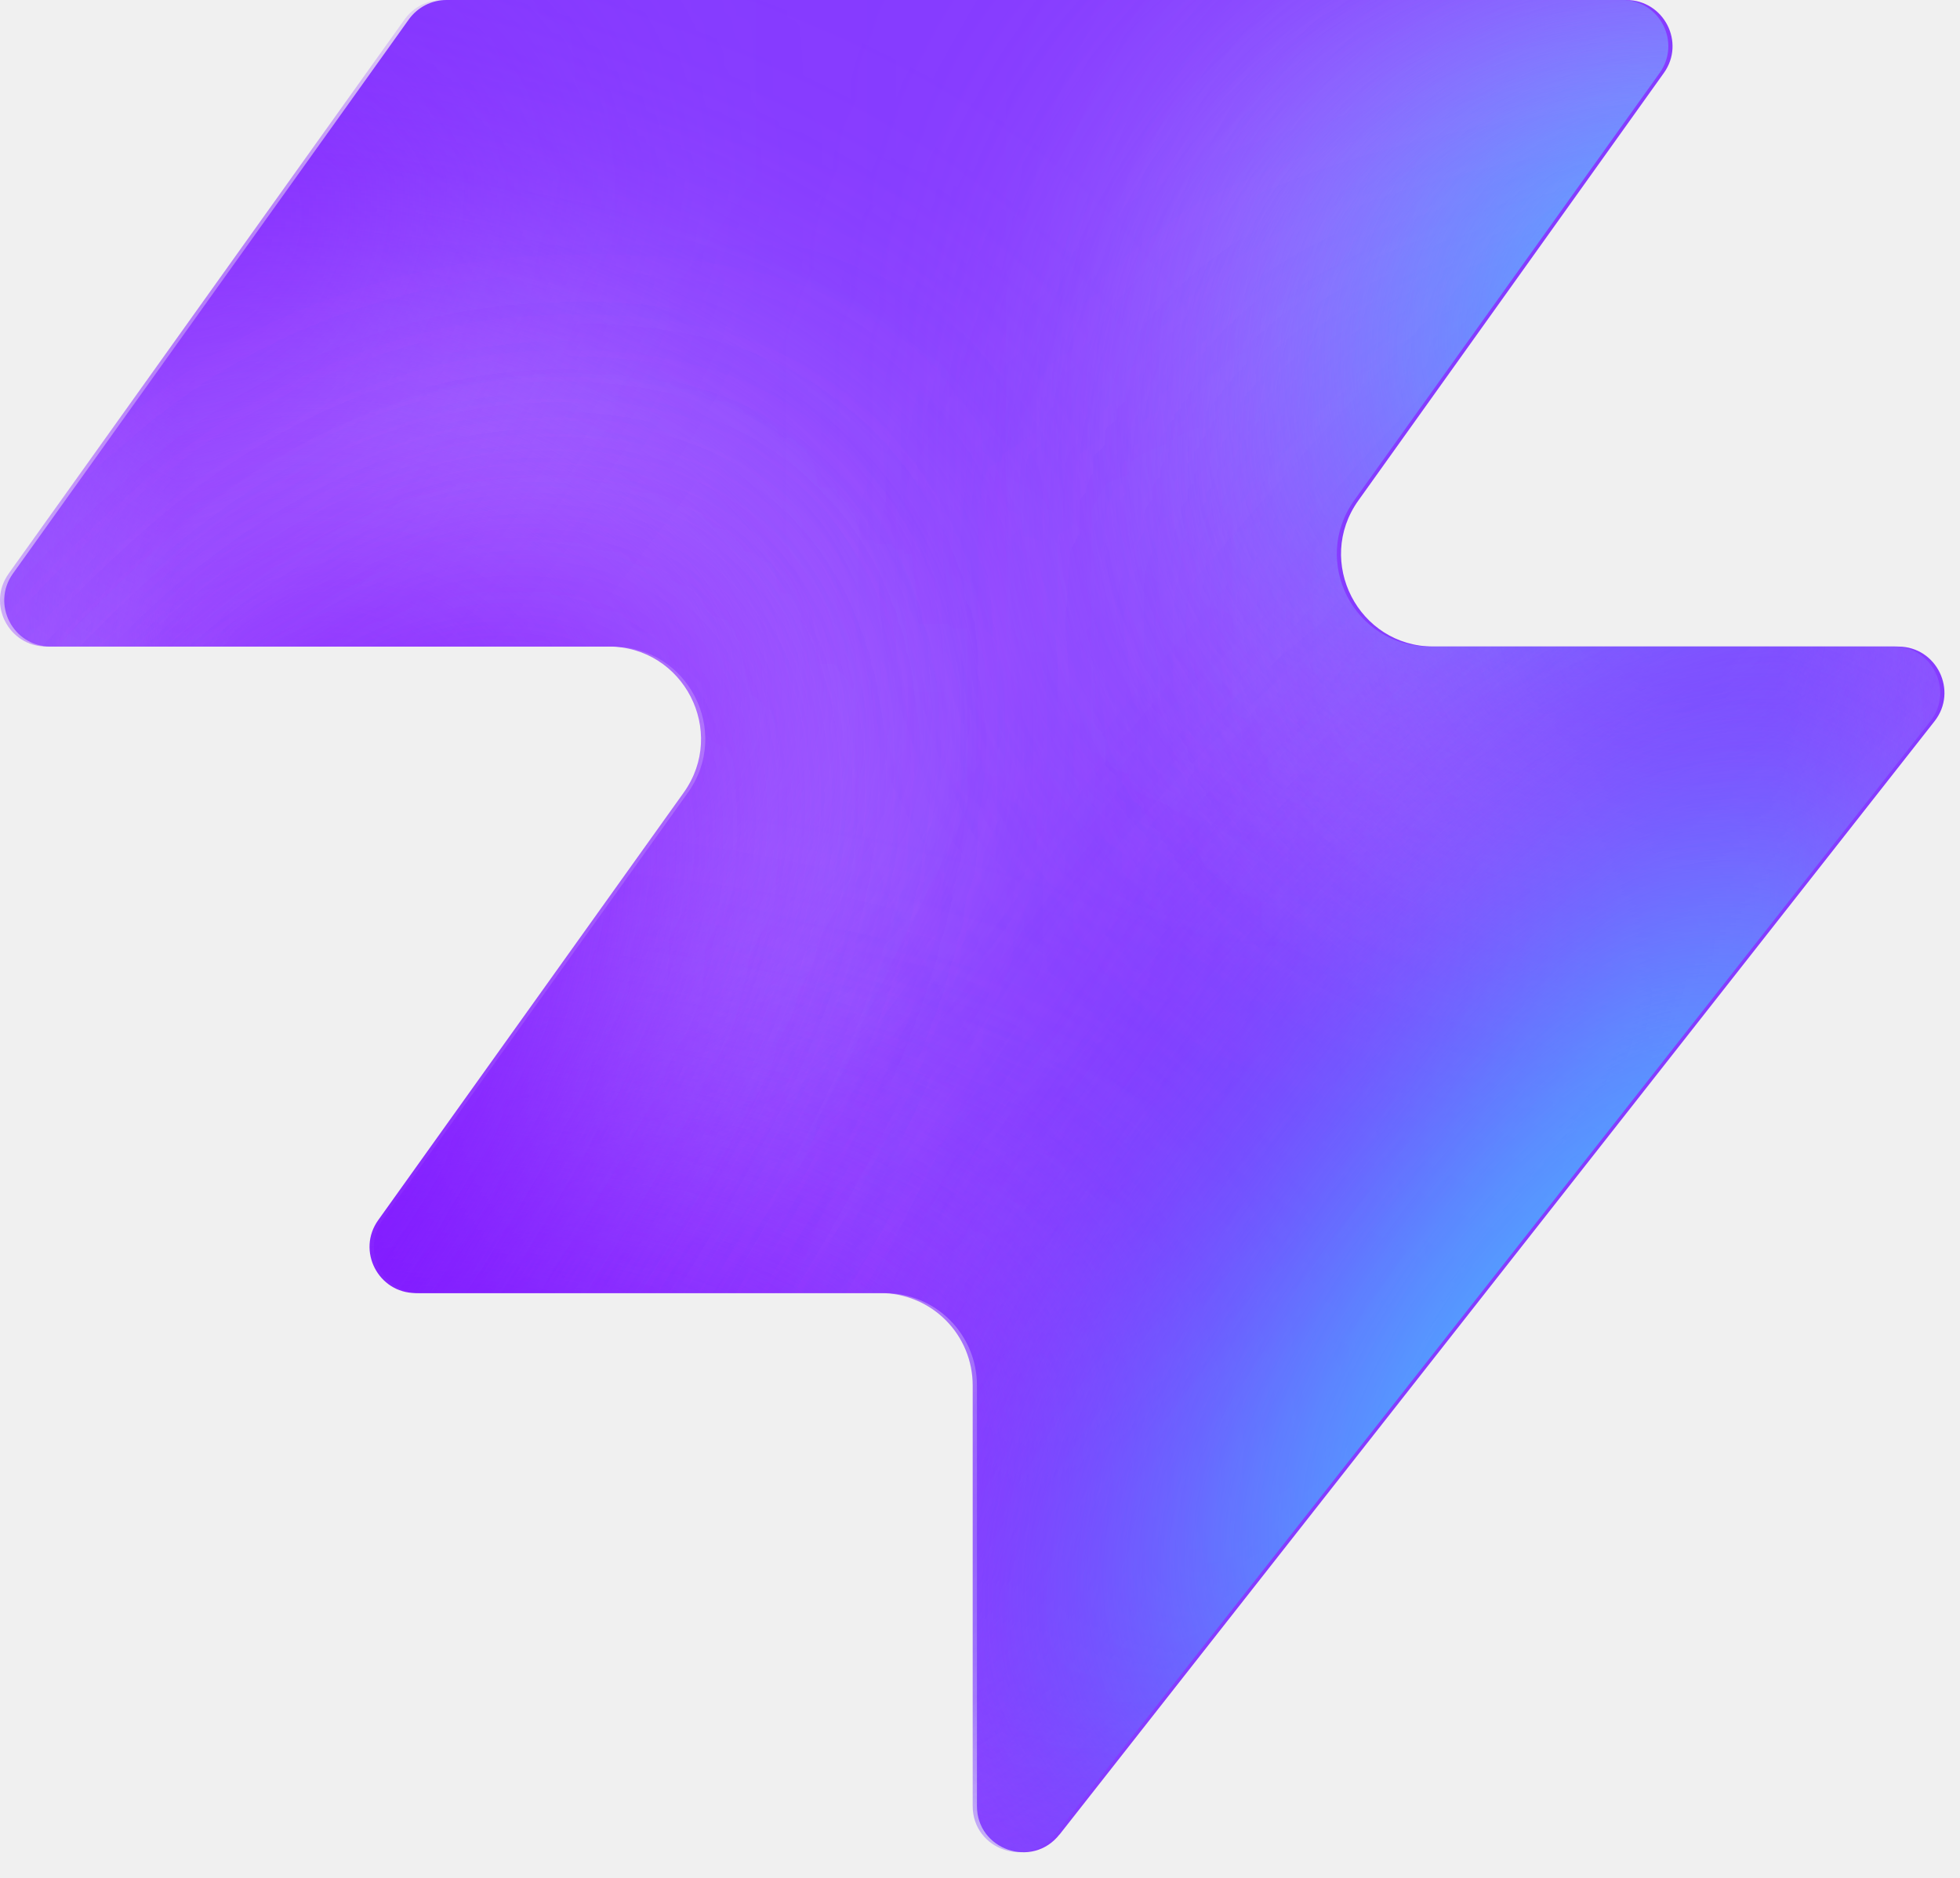
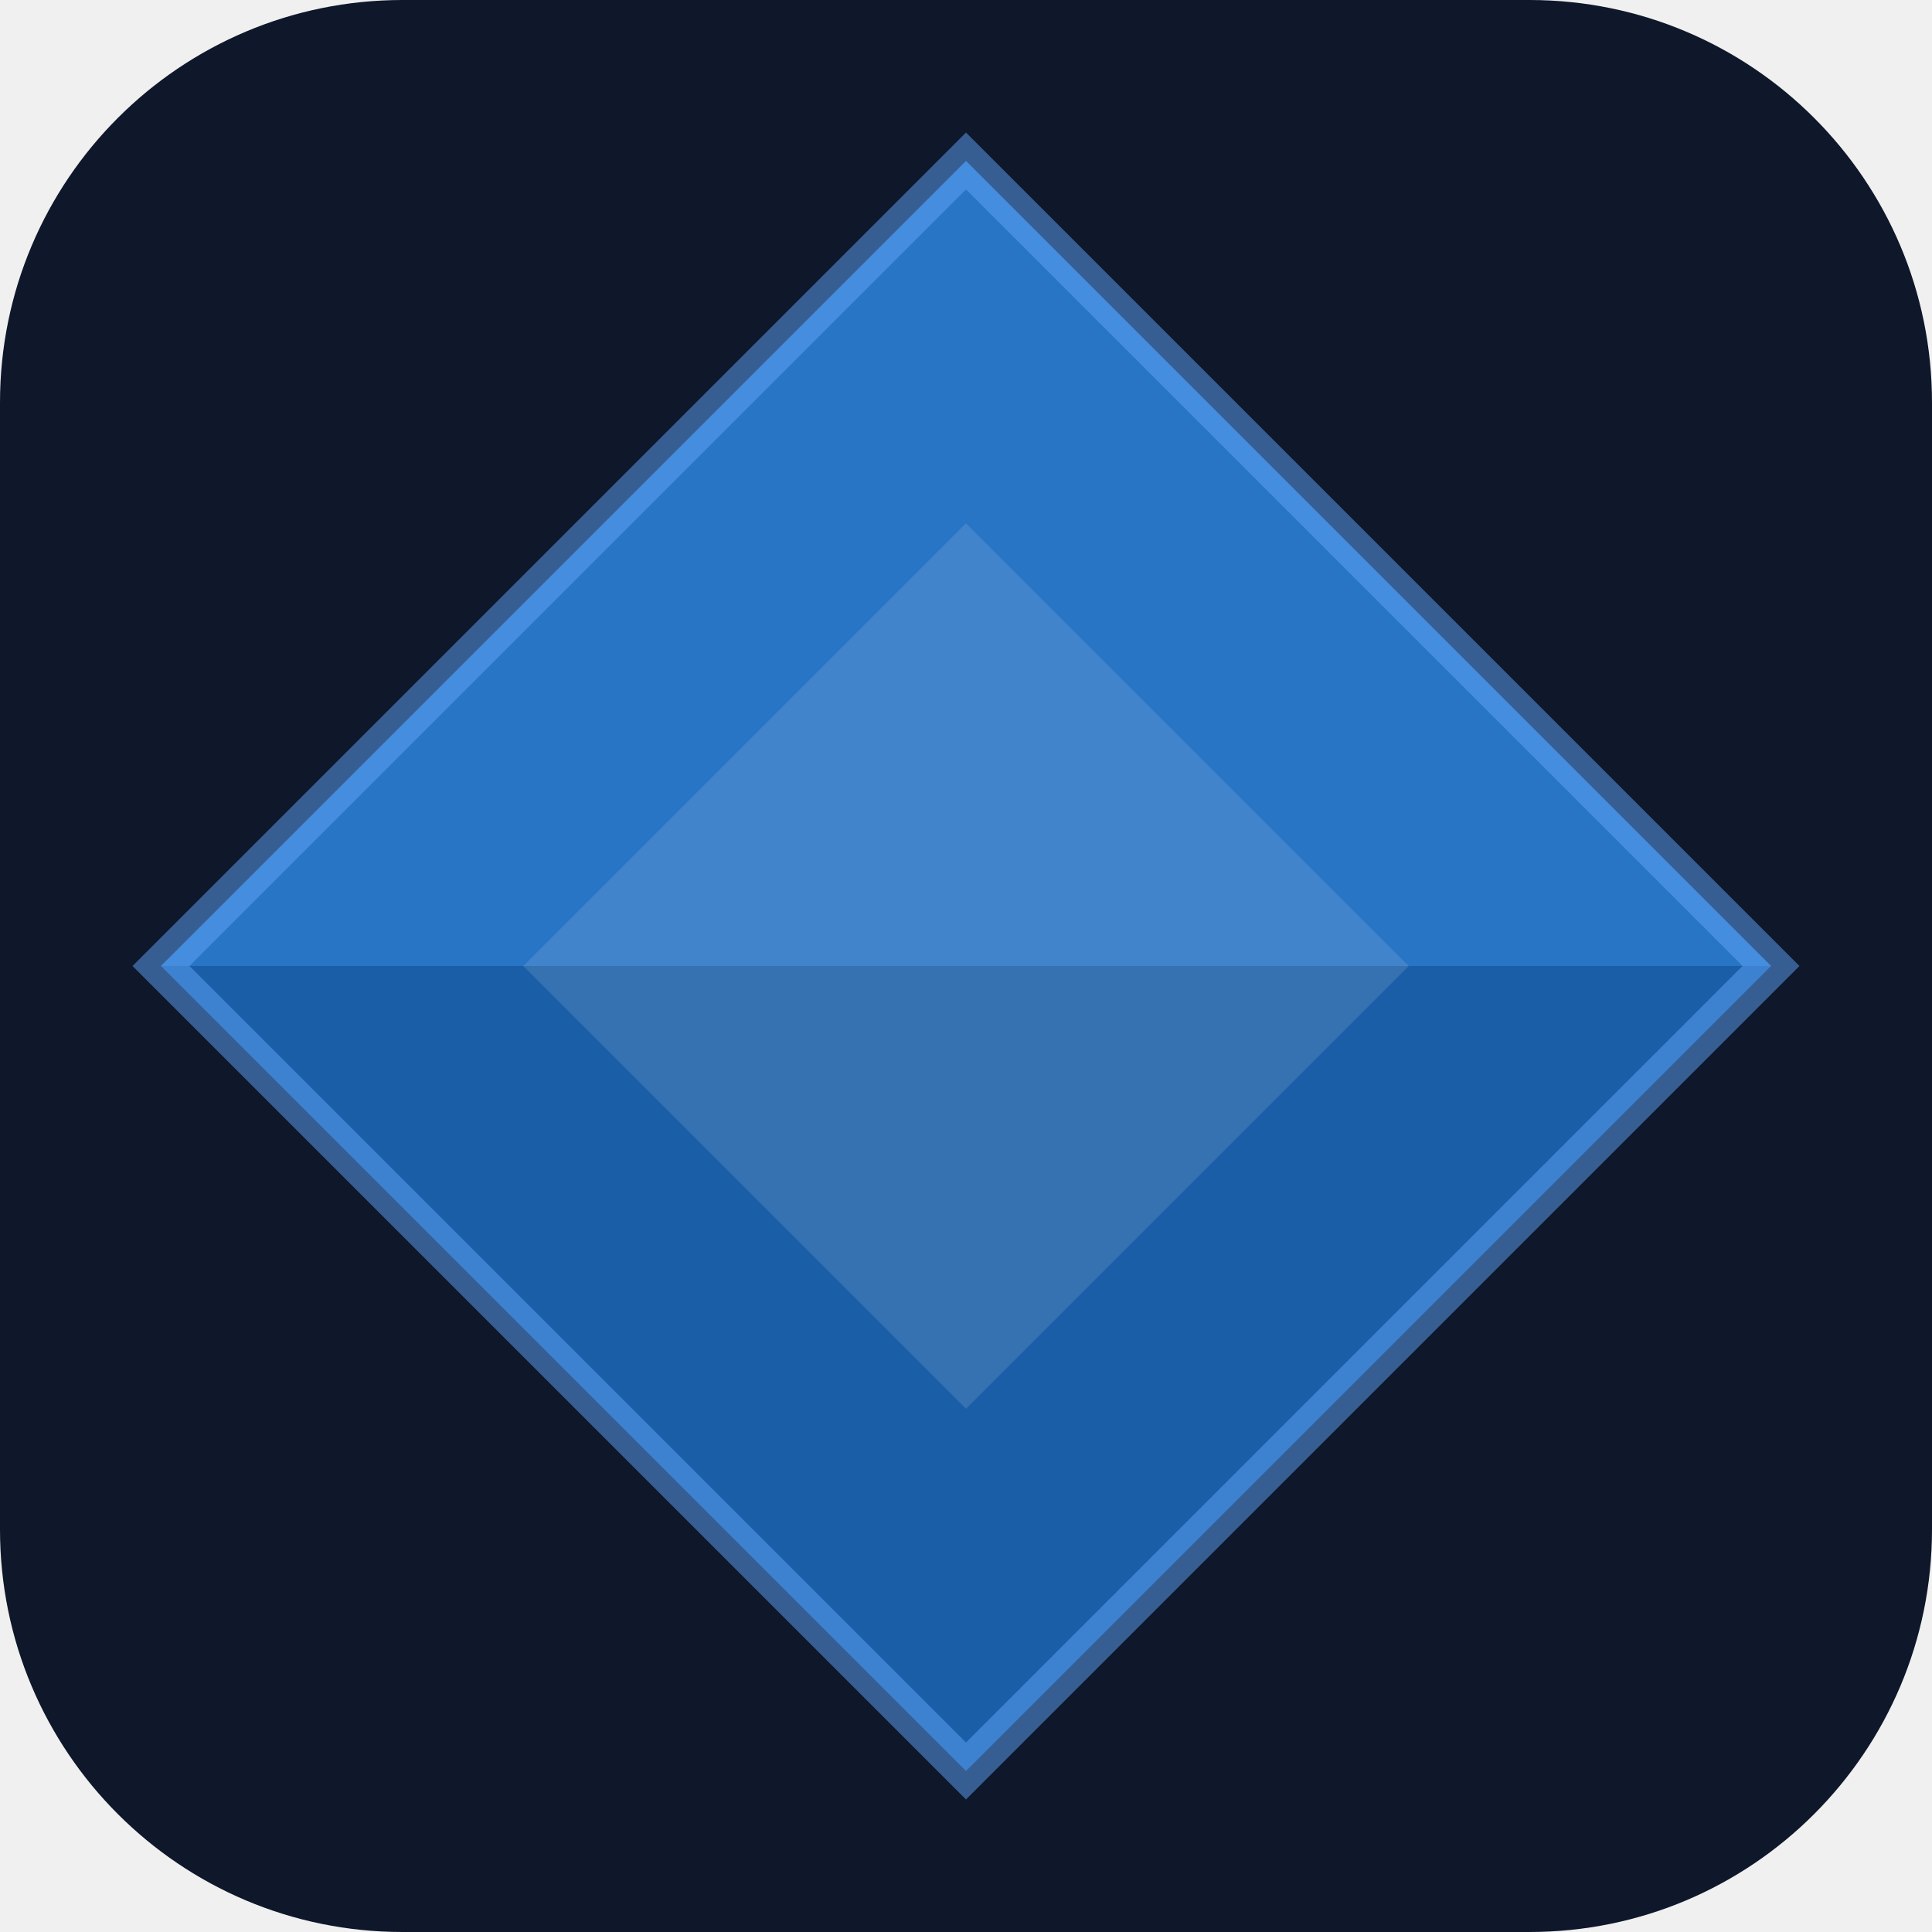
- <svg xmlns="http://www.w3.org/2000/svg" width="48" height="46" fill="none" viewBox="0 0 48 46">
-   <path fill="#863bff" d="M25.946 44.938c-.664.845-2.021.375-2.021-.698V33.937a2.26 2.26 0 0 0-2.262-2.262H10.287c-.92 0-1.456-1.04-.92-1.788l7.48-10.471c1.07-1.497 0-3.578-1.842-3.578H1.237c-.92 0-1.456-1.04-.92-1.788L10.013.474c.214-.297.556-.474.92-.474h28.894c.92 0 1.456 1.04.92 1.788l-7.48 10.471c-1.07 1.498 0 3.579 1.842 3.579h11.377c.943 0 1.473 1.088.89 1.83L25.947 44.94z" style="fill:#863bff;fill:color(display-p3 .525 .23 1);fill-opacity:1" />
-   <mask id="a" width="48" height="46" x="0" y="0" maskUnits="userSpaceOnUse" style="mask-type:alpha">
-     <path fill="#000" d="M25.842 44.938c-.664.844-2.021.375-2.021-.698V33.937a2.26 2.26 0 0 0-2.262-2.262H10.183c-.92 0-1.456-1.04-.92-1.788l7.48-10.471c1.07-1.498 0-3.579-1.842-3.579H1.133c-.92 0-1.456-1.04-.92-1.787L9.91.473c.214-.297.556-.474.92-.474h28.894c.92 0 1.456 1.04.92 1.788l-7.48 10.471c-1.07 1.498 0 3.578 1.842 3.578h11.377c.943 0 1.473 1.088.89 1.832L25.843 44.94z" style="fill:#000;fill-opacity:1" />
-   </mask>
-   <g mask="url(#a)">
-     <g filter="url(#b)">
-       <ellipse cx="5.508" cy="14.704" fill="#ede6ff" rx="5.508" ry="14.704" style="fill:#ede6ff;fill:color(display-p3 .927 .903 1);fill-opacity:1" transform="matrix(.00324 1 1 -.00324 -4.47 31.516)" />
-     </g>
-     <g filter="url(#c)">
-       <ellipse cx="10.399" cy="29.851" fill="#ede6ff" rx="10.399" ry="29.851" style="fill:#ede6ff;fill:color(display-p3 .927 .903 1);fill-opacity:1" transform="matrix(.00324 1 1 -.00324 -39.328 7.883)" />
-     </g>
-     <g filter="url(#d)">
-       <ellipse cx="5.508" cy="30.487" fill="#7e14ff" rx="5.508" ry="30.487" style="fill:#7e14ff;fill:color(display-p3 .492 .077 1);fill-opacity:1" transform="rotate(89.814 -25.913 -14.639)scale(1 -1)" />
-     </g>
-     <g filter="url(#e)">
-       <ellipse cx="5.508" cy="30.599" fill="#7e14ff" rx="5.508" ry="30.599" style="fill:#7e14ff;fill:color(display-p3 .492 .077 1);fill-opacity:1" transform="rotate(89.814 -32.644 -3.334)scale(1 -1)" />
-     </g>
-     <g filter="url(#f)">
-       <ellipse cx="5.508" cy="30.599" fill="#7e14ff" rx="5.508" ry="30.599" style="fill:#7e14ff;fill:color(display-p3 .492 .077 1);fill-opacity:1" transform="matrix(.00324 1 1 -.00324 -34.34 30.47)" />
-     </g>
-     <g filter="url(#g)">
-       <ellipse cx="14.072" cy="22.078" fill="#ede6ff" rx="14.072" ry="22.078" style="fill:#ede6ff;fill:color(display-p3 .927 .903 1);fill-opacity:1" transform="rotate(93.35 24.506 48.493)scale(-1 1)" />
-     </g>
-     <g filter="url(#h)">
-       <ellipse cx="3.47" cy="21.501" fill="#7e14ff" rx="3.47" ry="21.501" style="fill:#7e14ff;fill:color(display-p3 .492 .077 1);fill-opacity:1" transform="rotate(89.009 28.708 47.59)scale(-1 1)" />
-     </g>
-     <g filter="url(#i)">
-       <ellipse cx="3.47" cy="21.501" fill="#7e14ff" rx="3.47" ry="21.501" style="fill:#7e14ff;fill:color(display-p3 .492 .077 1);fill-opacity:1" transform="rotate(89.009 28.708 47.59)scale(-1 1)" />
-     </g>
-     <g filter="url(#j)">
-       <ellipse cx=".387" cy="8.972" fill="#7e14ff" rx="4.407" ry="29.108" style="fill:#7e14ff;fill:color(display-p3 .492 .077 1);fill-opacity:1" transform="rotate(39.51 .387 8.972)" />
-     </g>
-     <g filter="url(#k)">
-       <ellipse cx="47.523" cy="-6.092" fill="#7e14ff" rx="4.407" ry="29.108" style="fill:#7e14ff;fill:color(display-p3 .492 .077 1);fill-opacity:1" transform="rotate(37.892 47.523 -6.092)" />
-     </g>
-     <g filter="url(#l)">
-       <ellipse cx="41.412" cy="6.333" fill="#47bfff" rx="5.971" ry="9.665" style="fill:#47bfff;fill:color(display-p3 .28 .748 1);fill-opacity:1" transform="rotate(37.892 41.412 6.333)" />
-     </g>
-     <g filter="url(#m)">
-       <ellipse cx="-1.879" cy="38.332" fill="#7e14ff" rx="4.407" ry="29.108" style="fill:#7e14ff;fill:color(display-p3 .492 .077 1);fill-opacity:1" transform="rotate(37.892 -1.88 38.332)" />
-     </g>
-     <g filter="url(#n)">
-       <ellipse cx="-1.879" cy="38.332" fill="#7e14ff" rx="4.407" ry="29.108" style="fill:#7e14ff;fill:color(display-p3 .492 .077 1);fill-opacity:1" transform="rotate(37.892 -1.88 38.332)" />
-     </g>
-     <g filter="url(#o)">
-       <ellipse cx="35.651" cy="29.907" fill="#7e14ff" rx="4.407" ry="29.108" style="fill:#7e14ff;fill:color(display-p3 .492 .077 1);fill-opacity:1" transform="rotate(37.892 35.651 29.907)" />
-     </g>
-     <g filter="url(#p)">
-       <ellipse cx="38.418" cy="32.4" fill="#47bfff" rx="5.971" ry="15.297" style="fill:#47bfff;fill:color(display-p3 .28 .748 1);fill-opacity:1" transform="rotate(37.892 38.418 32.4)" />
-     </g>
-   </g>
-   <defs>
-     <filter id="b" width="60.045" height="41.654" x="-19.77" y="16.149" color-interpolation-filters="sRGB" filterUnits="userSpaceOnUse">
-       <feFlood flood-opacity="0" result="BackgroundImageFix" />
-       <feBlend in="SourceGraphic" in2="BackgroundImageFix" result="shape" />
-       <feGaussianBlur result="effect1_foregroundBlur_2002_17158" stdDeviation="7.659" />
-     </filter>
-     <filter id="c" width="90.34" height="51.437" x="-54.613" y="-7.533" color-interpolation-filters="sRGB" filterUnits="userSpaceOnUse">
-       <feFlood flood-opacity="0" result="BackgroundImageFix" />
-       <feBlend in="SourceGraphic" in2="BackgroundImageFix" result="shape" />
-       <feGaussianBlur result="effect1_foregroundBlur_2002_17158" stdDeviation="7.659" />
-     </filter>
-     <filter id="d" width="79.355" height="29.4" x="-49.64" y="2.03" color-interpolation-filters="sRGB" filterUnits="userSpaceOnUse">
-       <feFlood flood-opacity="0" result="BackgroundImageFix" />
-       <feBlend in="SourceGraphic" in2="BackgroundImageFix" result="shape" />
-       <feGaussianBlur result="effect1_foregroundBlur_2002_17158" stdDeviation="4.596" />
-     </filter>
-     <filter id="e" width="79.579" height="29.4" x="-45.045" y="20.029" color-interpolation-filters="sRGB" filterUnits="userSpaceOnUse">
-       <feFlood flood-opacity="0" result="BackgroundImageFix" />
-       <feBlend in="SourceGraphic" in2="BackgroundImageFix" result="shape" />
-       <feGaussianBlur result="effect1_foregroundBlur_2002_17158" stdDeviation="4.596" />
-     </filter>
-     <filter id="f" width="79.579" height="29.4" x="-43.513" y="21.178" color-interpolation-filters="sRGB" filterUnits="userSpaceOnUse">
-       <feFlood flood-opacity="0" result="BackgroundImageFix" />
-       <feBlend in="SourceGraphic" in2="BackgroundImageFix" result="shape" />
-       <feGaussianBlur result="effect1_foregroundBlur_2002_17158" stdDeviation="4.596" />
-     </filter>
-     <filter id="g" width="74.749" height="58.852" x="15.756" y="-17.901" color-interpolation-filters="sRGB" filterUnits="userSpaceOnUse">
-       <feFlood flood-opacity="0" result="BackgroundImageFix" />
-       <feBlend in="SourceGraphic" in2="BackgroundImageFix" result="shape" />
-       <feGaussianBlur result="effect1_foregroundBlur_2002_17158" stdDeviation="7.659" />
-     </filter>
-     <filter id="h" width="61.377" height="25.362" x="23.548" y="2.284" color-interpolation-filters="sRGB" filterUnits="userSpaceOnUse">
-       <feFlood flood-opacity="0" result="BackgroundImageFix" />
-       <feBlend in="SourceGraphic" in2="BackgroundImageFix" result="shape" />
-       <feGaussianBlur result="effect1_foregroundBlur_2002_17158" stdDeviation="4.596" />
-     </filter>
-     <filter id="i" width="61.377" height="25.362" x="23.548" y="2.284" color-interpolation-filters="sRGB" filterUnits="userSpaceOnUse">
-       <feFlood flood-opacity="0" result="BackgroundImageFix" />
-       <feBlend in="SourceGraphic" in2="BackgroundImageFix" result="shape" />
-       <feGaussianBlur result="effect1_foregroundBlur_2002_17158" stdDeviation="4.596" />
-     </filter>
-     <filter id="j" width="56.045" height="63.649" x="-27.636" y="-22.853" color-interpolation-filters="sRGB" filterUnits="userSpaceOnUse">
-       <feFlood flood-opacity="0" result="BackgroundImageFix" />
-       <feBlend in="SourceGraphic" in2="BackgroundImageFix" result="shape" />
-       <feGaussianBlur result="effect1_foregroundBlur_2002_17158" stdDeviation="4.596" />
-     </filter>
-     <filter id="k" width="54.814" height="64.646" x="20.116" y="-38.415" color-interpolation-filters="sRGB" filterUnits="userSpaceOnUse">
-       <feFlood flood-opacity="0" result="BackgroundImageFix" />
-       <feBlend in="SourceGraphic" in2="BackgroundImageFix" result="shape" />
-       <feGaussianBlur result="effect1_foregroundBlur_2002_17158" stdDeviation="4.596" />
-     </filter>
-     <filter id="l" width="33.541" height="35.313" x="24.641" y="-11.323" color-interpolation-filters="sRGB" filterUnits="userSpaceOnUse">
-       <feFlood flood-opacity="0" result="BackgroundImageFix" />
-       <feBlend in="SourceGraphic" in2="BackgroundImageFix" result="shape" />
-       <feGaussianBlur result="effect1_foregroundBlur_2002_17158" stdDeviation="4.596" />
-     </filter>
-     <filter id="m" width="54.814" height="64.646" x="-29.286" y="6.009" color-interpolation-filters="sRGB" filterUnits="userSpaceOnUse">
-       <feFlood flood-opacity="0" result="BackgroundImageFix" />
-       <feBlend in="SourceGraphic" in2="BackgroundImageFix" result="shape" />
-       <feGaussianBlur result="effect1_foregroundBlur_2002_17158" stdDeviation="4.596" />
-     </filter>
-     <filter id="n" width="54.814" height="64.646" x="-29.286" y="6.009" color-interpolation-filters="sRGB" filterUnits="userSpaceOnUse">
-       <feFlood flood-opacity="0" result="BackgroundImageFix" />
-       <feBlend in="SourceGraphic" in2="BackgroundImageFix" result="shape" />
-       <feGaussianBlur result="effect1_foregroundBlur_2002_17158" stdDeviation="4.596" />
-     </filter>
-     <filter id="o" width="54.814" height="64.646" x="8.244" y="-2.416" color-interpolation-filters="sRGB" filterUnits="userSpaceOnUse">
-       <feFlood flood-opacity="0" result="BackgroundImageFix" />
-       <feBlend in="SourceGraphic" in2="BackgroundImageFix" result="shape" />
-       <feGaussianBlur result="effect1_foregroundBlur_2002_17158" stdDeviation="4.596" />
-     </filter>
-     <filter id="p" width="39.409" height="43.623" x="18.713" y="10.588" color-interpolation-filters="sRGB" filterUnits="userSpaceOnUse">
-       <feFlood flood-opacity="0" result="BackgroundImageFix" />
-       <feBlend in="SourceGraphic" in2="BackgroundImageFix" result="shape" />
-       <feGaussianBlur result="effect1_foregroundBlur_2002_17158" stdDeviation="4.596" />
-     </filter>
-   </defs>
+ <svg xmlns="http://www.w3.org/2000/svg" viewBox="0 0 48 48">
+   <rect width="48" height="48" rx="10" fill="#0f172a" />
+   <polygon points="24,4 44,24 24,44 4,24" fill="#1B5EA8" />
+   <polygon points="24,4 44,24 4,24" fill="#2d7dd2" opacity="0.7" />
+   <polygon points="24,13 35,24 24,35 13,24" fill="#ffffff" opacity="0.12" />
+   <polygon points="24,4 44,24 24,44 4,24" fill="none" stroke="#60a5fa" stroke-width="1" opacity="0.5" />
</svg>
